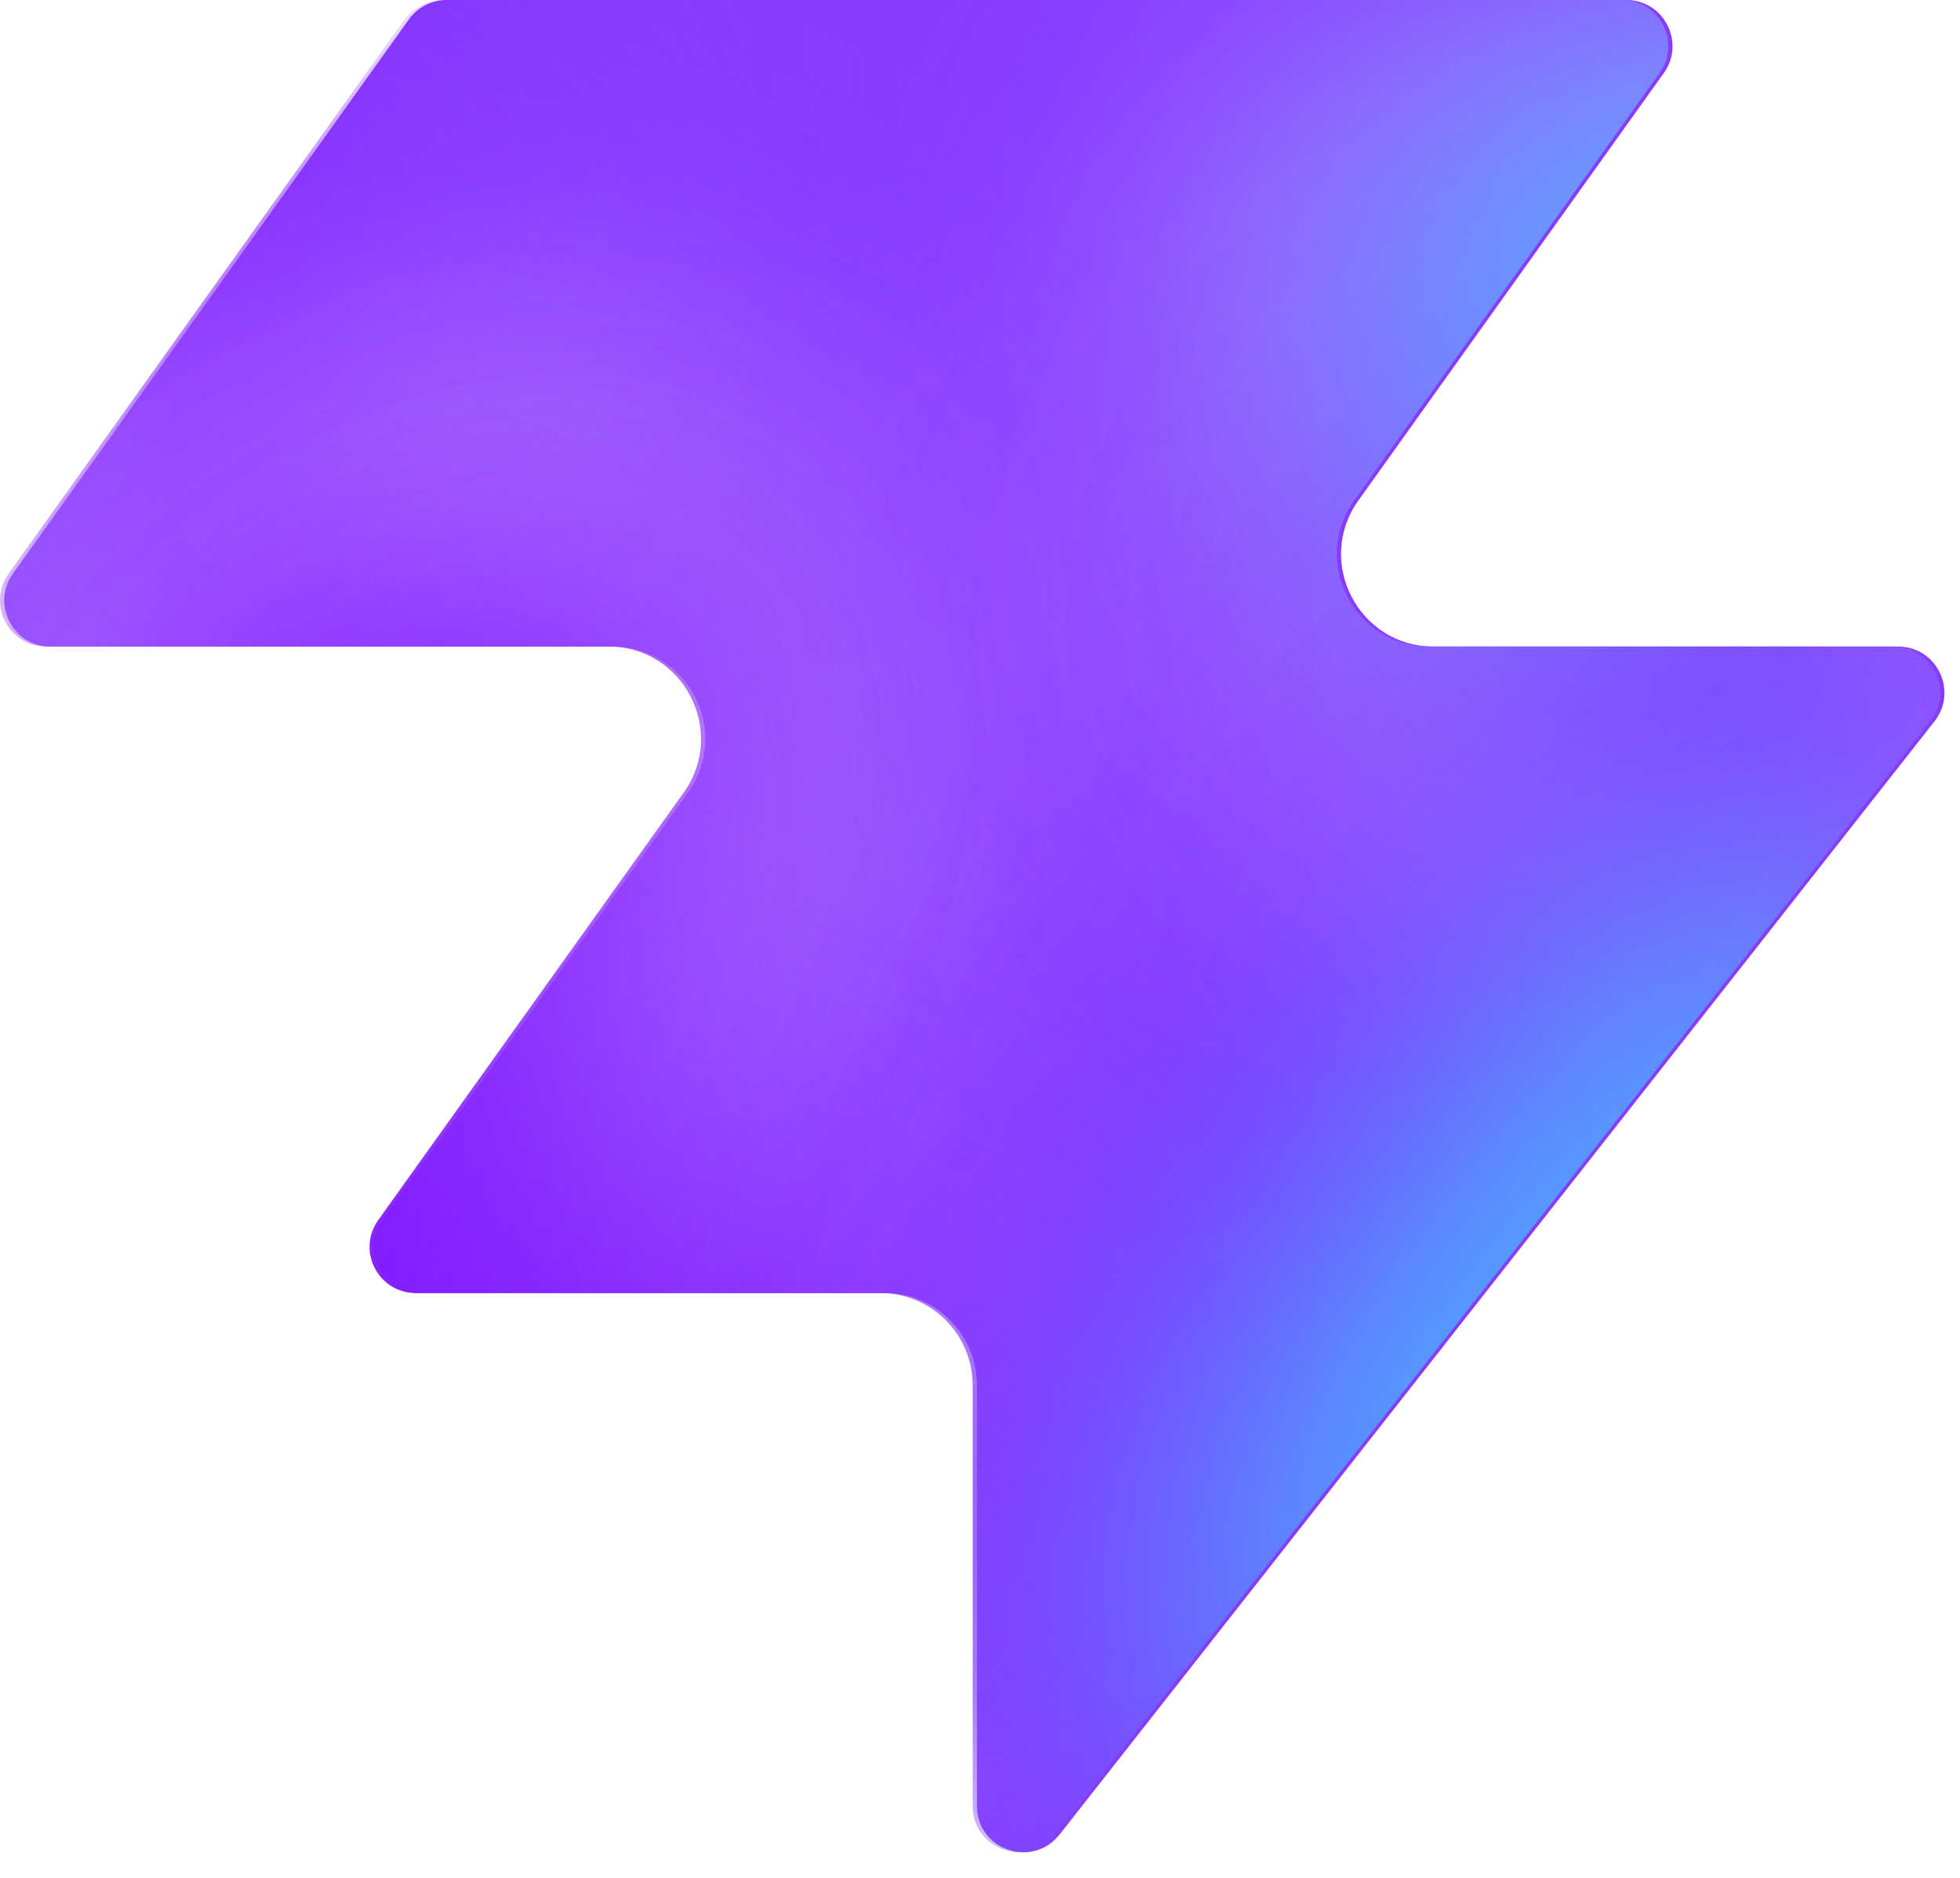
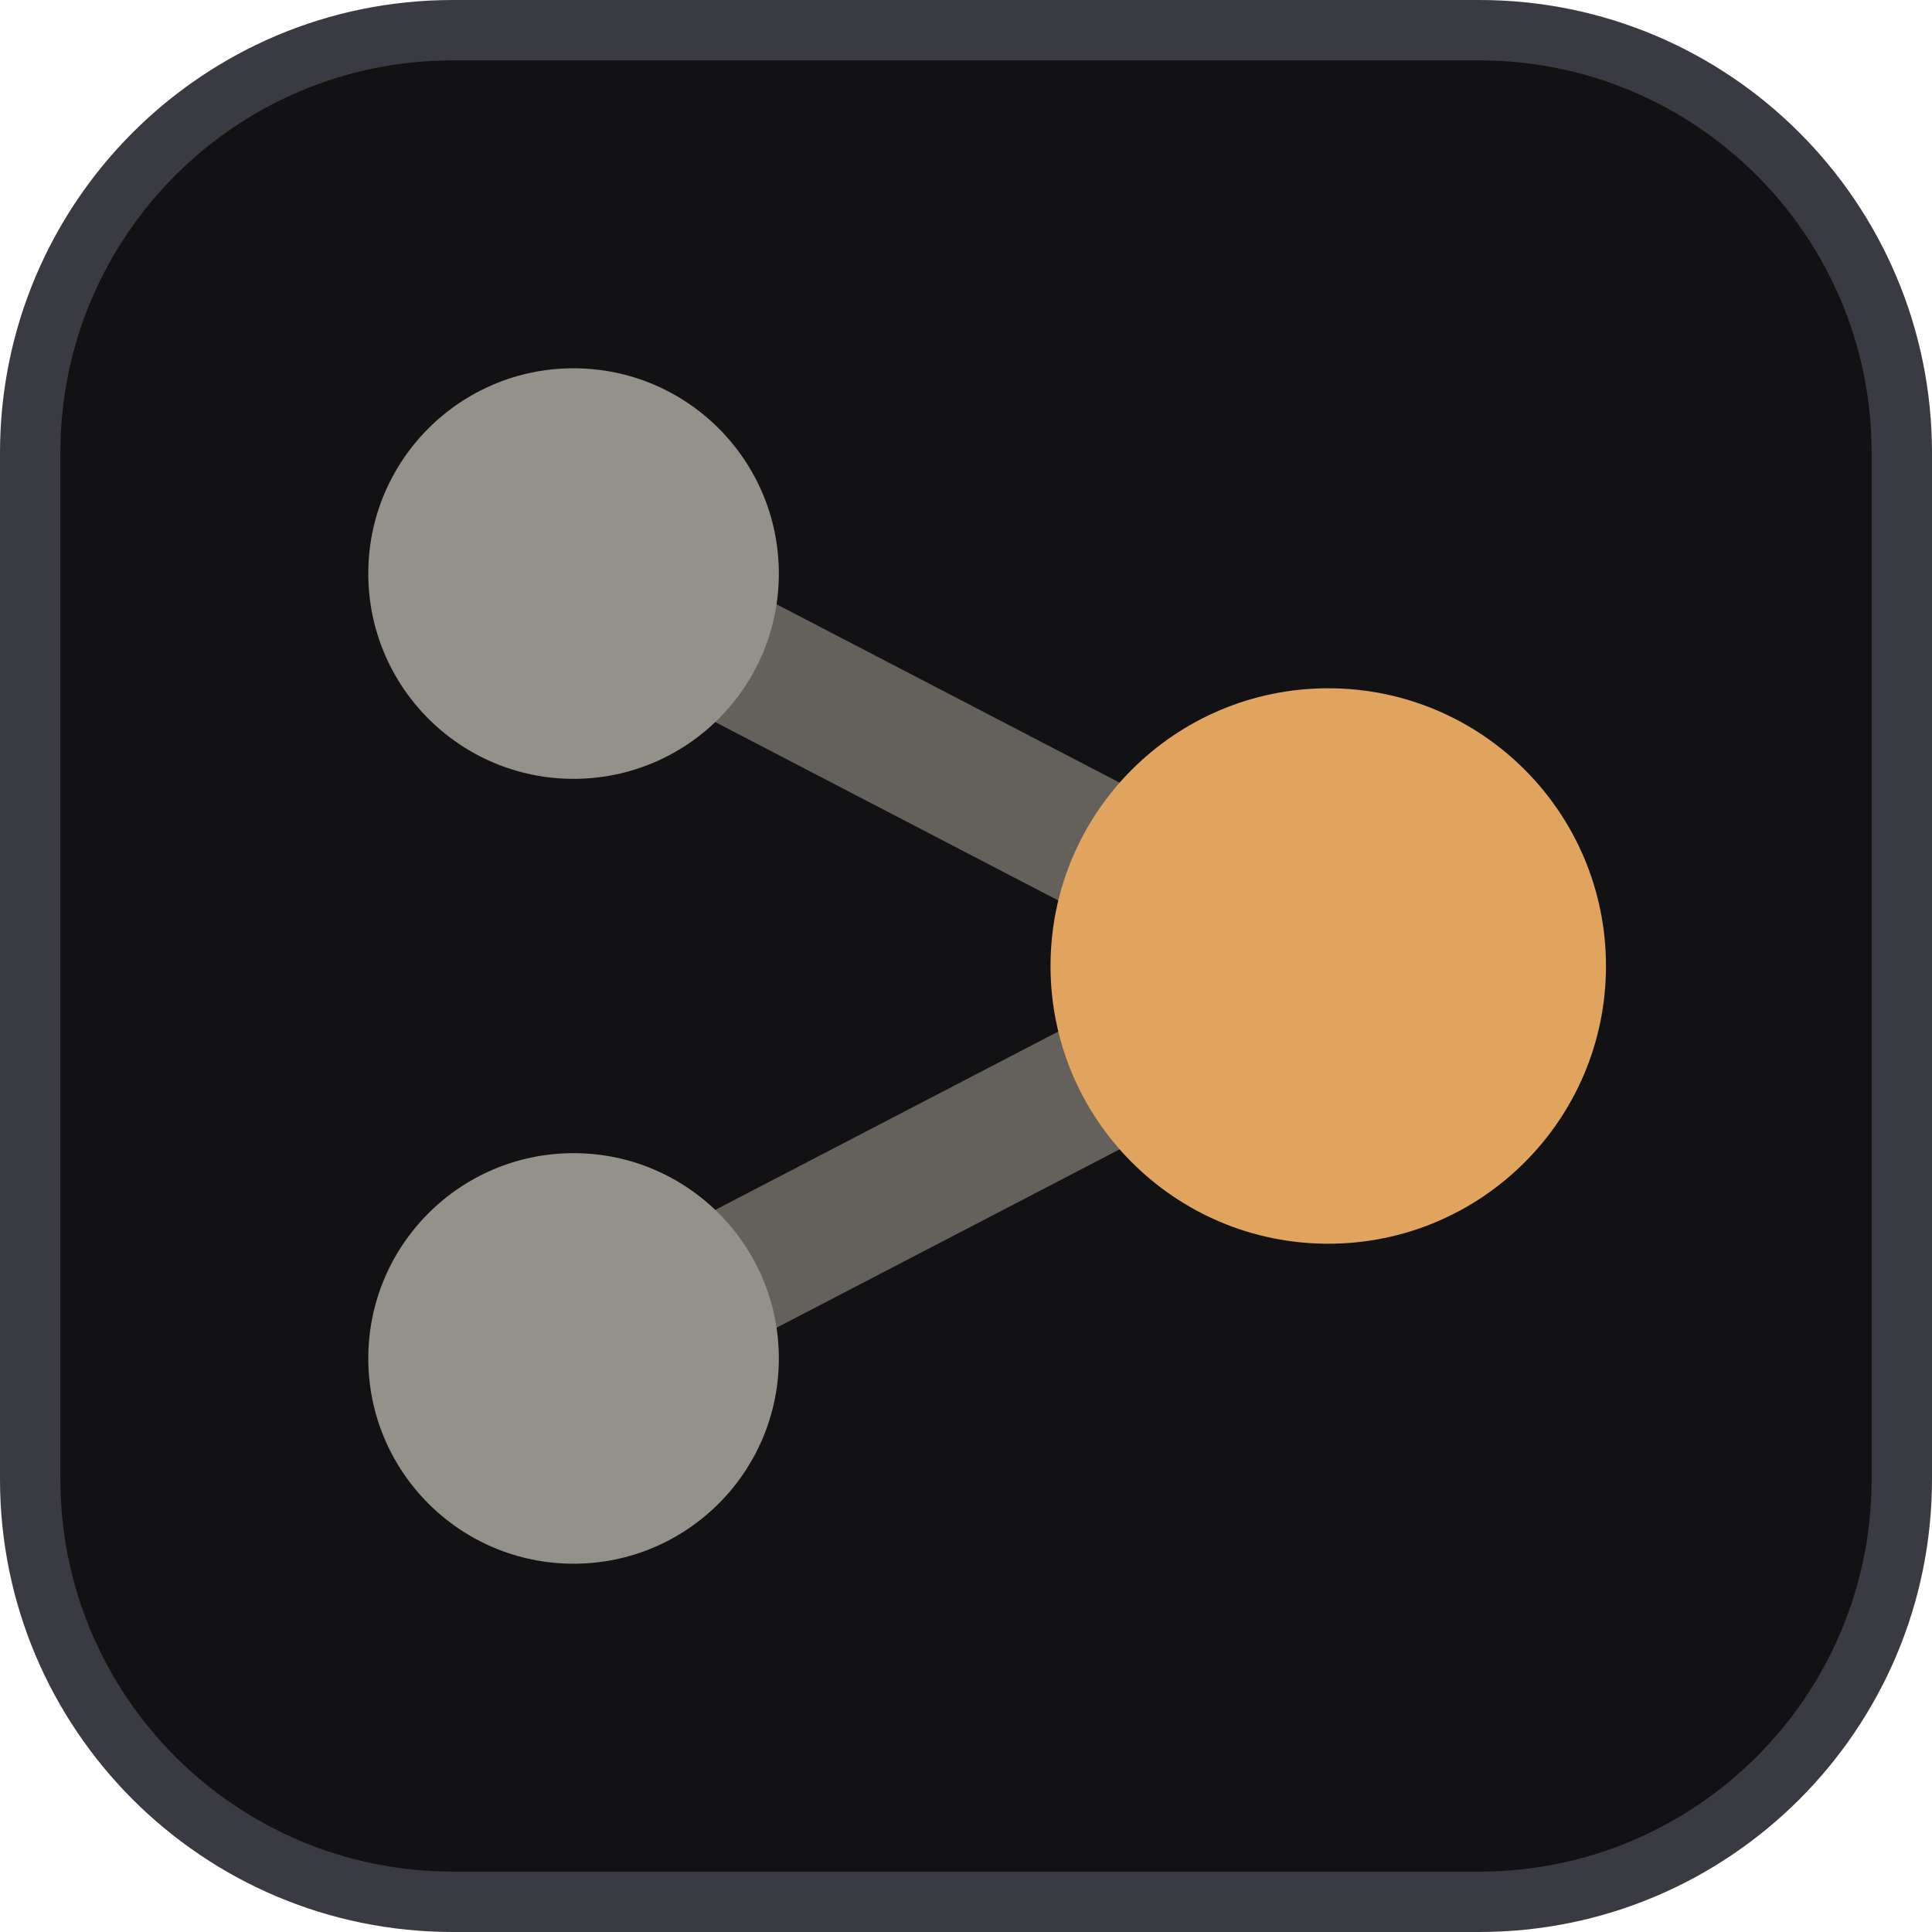
- <svg xmlns="http://www.w3.org/2000/svg" width="48" height="46" fill="none" viewBox="0 0 48 46">
-   <path fill="#863bff" d="M25.946 44.938c-.664.845-2.021.375-2.021-.698V33.937a2.26 2.26 0 0 0-2.262-2.262H10.287c-.92 0-1.456-1.04-.92-1.788l7.48-10.471c1.07-1.497 0-3.578-1.842-3.578H1.237c-.92 0-1.456-1.04-.92-1.788L10.013.474c.214-.297.556-.474.92-.474h28.894c.92 0 1.456 1.04.92 1.788l-7.48 10.471c-1.07 1.498 0 3.579 1.842 3.579h11.377c.943 0 1.473 1.088.89 1.83L25.947 44.94z" style="fill:#863bff;fill:color(display-p3 .525 .23 1);fill-opacity:1" />
-   <mask id="a" width="48" height="46" x="0" y="0" maskUnits="userSpaceOnUse" style="mask-type:alpha">
-     <path fill="#000" d="M25.842 44.938c-.664.844-2.021.375-2.021-.698V33.937a2.26 2.26 0 0 0-2.262-2.262H10.183c-.92 0-1.456-1.04-.92-1.788l7.48-10.471c1.07-1.498 0-3.579-1.842-3.579H1.133c-.92 0-1.456-1.04-.92-1.787L9.91.473c.214-.297.556-.474.92-.474h28.894c.92 0 1.456 1.04.92 1.788l-7.48 10.471c-1.07 1.498 0 3.578 1.842 3.578h11.377c.943 0 1.473 1.088.89 1.832L25.843 44.94z" style="fill:#000;fill-opacity:1" />
-   </mask>
-   <g mask="url(#a)">
-     <g filter="url(#b)">
-       <ellipse cx="5.508" cy="14.704" fill="#ede6ff" rx="5.508" ry="14.704" style="fill:#ede6ff;fill:color(display-p3 .927 .903 1);fill-opacity:1" transform="matrix(.00324 1 1 -.00324 -4.47 31.516)" />
-     </g>
-     <g filter="url(#c)">
-       <ellipse cx="10.399" cy="29.851" fill="#ede6ff" rx="10.399" ry="29.851" style="fill:#ede6ff;fill:color(display-p3 .927 .903 1);fill-opacity:1" transform="matrix(.00324 1 1 -.00324 -39.328 7.883)" />
-     </g>
-     <g filter="url(#d)">
-       <ellipse cx="5.508" cy="30.487" fill="#7e14ff" rx="5.508" ry="30.487" style="fill:#7e14ff;fill:color(display-p3 .492 .077 1);fill-opacity:1" transform="rotate(89.814 -25.913 -14.639)scale(1 -1)" />
-     </g>
-     <g filter="url(#e)">
-       <ellipse cx="5.508" cy="30.599" fill="#7e14ff" rx="5.508" ry="30.599" style="fill:#7e14ff;fill:color(display-p3 .492 .077 1);fill-opacity:1" transform="rotate(89.814 -32.644 -3.334)scale(1 -1)" />
-     </g>
-     <g filter="url(#f)">
-       <ellipse cx="5.508" cy="30.599" fill="#7e14ff" rx="5.508" ry="30.599" style="fill:#7e14ff;fill:color(display-p3 .492 .077 1);fill-opacity:1" transform="matrix(.00324 1 1 -.00324 -34.34 30.47)" />
-     </g>
-     <g filter="url(#g)">
-       <ellipse cx="14.072" cy="22.078" fill="#ede6ff" rx="14.072" ry="22.078" style="fill:#ede6ff;fill:color(display-p3 .927 .903 1);fill-opacity:1" transform="rotate(93.35 24.506 48.493)scale(-1 1)" />
-     </g>
-     <g filter="url(#h)">
-       <ellipse cx="3.47" cy="21.501" fill="#7e14ff" rx="3.47" ry="21.501" style="fill:#7e14ff;fill:color(display-p3 .492 .077 1);fill-opacity:1" transform="rotate(89.009 28.708 47.59)scale(-1 1)" />
-     </g>
-     <g filter="url(#i)">
-       <ellipse cx="3.47" cy="21.501" fill="#7e14ff" rx="3.47" ry="21.501" style="fill:#7e14ff;fill:color(display-p3 .492 .077 1);fill-opacity:1" transform="rotate(89.009 28.708 47.59)scale(-1 1)" />
-     </g>
-     <g filter="url(#j)">
-       <ellipse cx=".387" cy="8.972" fill="#7e14ff" rx="4.407" ry="29.108" style="fill:#7e14ff;fill:color(display-p3 .492 .077 1);fill-opacity:1" transform="rotate(39.51 .387 8.972)" />
-     </g>
-     <g filter="url(#k)">
-       <ellipse cx="47.523" cy="-6.092" fill="#7e14ff" rx="4.407" ry="29.108" style="fill:#7e14ff;fill:color(display-p3 .492 .077 1);fill-opacity:1" transform="rotate(37.892 47.523 -6.092)" />
-     </g>
-     <g filter="url(#l)">
-       <ellipse cx="41.412" cy="6.333" fill="#47bfff" rx="5.971" ry="9.665" style="fill:#47bfff;fill:color(display-p3 .28 .748 1);fill-opacity:1" transform="rotate(37.892 41.412 6.333)" />
-     </g>
-     <g filter="url(#m)">
-       <ellipse cx="-1.879" cy="38.332" fill="#7e14ff" rx="4.407" ry="29.108" style="fill:#7e14ff;fill:color(display-p3 .492 .077 1);fill-opacity:1" transform="rotate(37.892 -1.88 38.332)" />
-     </g>
-     <g filter="url(#n)">
-       <ellipse cx="-1.879" cy="38.332" fill="#7e14ff" rx="4.407" ry="29.108" style="fill:#7e14ff;fill:color(display-p3 .492 .077 1);fill-opacity:1" transform="rotate(37.892 -1.88 38.332)" />
-     </g>
-     <g filter="url(#o)">
-       <ellipse cx="35.651" cy="29.907" fill="#7e14ff" rx="4.407" ry="29.108" style="fill:#7e14ff;fill:color(display-p3 .492 .077 1);fill-opacity:1" transform="rotate(37.892 35.651 29.907)" />
-     </g>
-     <g filter="url(#p)">
-       <ellipse cx="38.418" cy="32.4" fill="#47bfff" rx="5.971" ry="15.297" style="fill:#47bfff;fill:color(display-p3 .28 .748 1);fill-opacity:1" transform="rotate(37.892 38.418 32.4)" />
-     </g>
+ <svg xmlns="http://www.w3.org/2000/svg" width="32" height="32" viewBox="0 0 32 32">
+   <rect width="31" height="31" x=".5" y=".5" fill="#121215" stroke="#3a3a42" rx="7" />
+   <g stroke="#64615c" stroke-width="2.2" stroke-linecap="round">
+     <path d="M9.5 9.5 22 16" />
+     <path d="M9.5 22.5 22 16" />
  </g>
-   <defs>
-     <filter id="b" width="60.045" height="41.654" x="-19.77" y="16.149" color-interpolation-filters="sRGB" filterUnits="userSpaceOnUse">
-       <feFlood flood-opacity="0" result="BackgroundImageFix" />
-       <feBlend in="SourceGraphic" in2="BackgroundImageFix" result="shape" />
-       <feGaussianBlur result="effect1_foregroundBlur_2002_17158" stdDeviation="7.659" />
-     </filter>
-     <filter id="c" width="90.34" height="51.437" x="-54.613" y="-7.533" color-interpolation-filters="sRGB" filterUnits="userSpaceOnUse">
-       <feFlood flood-opacity="0" result="BackgroundImageFix" />
-       <feBlend in="SourceGraphic" in2="BackgroundImageFix" result="shape" />
-       <feGaussianBlur result="effect1_foregroundBlur_2002_17158" stdDeviation="7.659" />
-     </filter>
-     <filter id="d" width="79.355" height="29.4" x="-49.64" y="2.03" color-interpolation-filters="sRGB" filterUnits="userSpaceOnUse">
-       <feFlood flood-opacity="0" result="BackgroundImageFix" />
-       <feBlend in="SourceGraphic" in2="BackgroundImageFix" result="shape" />
-       <feGaussianBlur result="effect1_foregroundBlur_2002_17158" stdDeviation="4.596" />
-     </filter>
-     <filter id="e" width="79.579" height="29.4" x="-45.045" y="20.029" color-interpolation-filters="sRGB" filterUnits="userSpaceOnUse">
-       <feFlood flood-opacity="0" result="BackgroundImageFix" />
-       <feBlend in="SourceGraphic" in2="BackgroundImageFix" result="shape" />
-       <feGaussianBlur result="effect1_foregroundBlur_2002_17158" stdDeviation="4.596" />
-     </filter>
-     <filter id="f" width="79.579" height="29.4" x="-43.513" y="21.178" color-interpolation-filters="sRGB" filterUnits="userSpaceOnUse">
-       <feFlood flood-opacity="0" result="BackgroundImageFix" />
-       <feBlend in="SourceGraphic" in2="BackgroundImageFix" result="shape" />
-       <feGaussianBlur result="effect1_foregroundBlur_2002_17158" stdDeviation="4.596" />
-     </filter>
-     <filter id="g" width="74.749" height="58.852" x="15.756" y="-17.901" color-interpolation-filters="sRGB" filterUnits="userSpaceOnUse">
-       <feFlood flood-opacity="0" result="BackgroundImageFix" />
-       <feBlend in="SourceGraphic" in2="BackgroundImageFix" result="shape" />
-       <feGaussianBlur result="effect1_foregroundBlur_2002_17158" stdDeviation="7.659" />
-     </filter>
-     <filter id="h" width="61.377" height="25.362" x="23.548" y="2.284" color-interpolation-filters="sRGB" filterUnits="userSpaceOnUse">
-       <feFlood flood-opacity="0" result="BackgroundImageFix" />
-       <feBlend in="SourceGraphic" in2="BackgroundImageFix" result="shape" />
-       <feGaussianBlur result="effect1_foregroundBlur_2002_17158" stdDeviation="4.596" />
-     </filter>
-     <filter id="i" width="61.377" height="25.362" x="23.548" y="2.284" color-interpolation-filters="sRGB" filterUnits="userSpaceOnUse">
-       <feFlood flood-opacity="0" result="BackgroundImageFix" />
-       <feBlend in="SourceGraphic" in2="BackgroundImageFix" result="shape" />
-       <feGaussianBlur result="effect1_foregroundBlur_2002_17158" stdDeviation="4.596" />
-     </filter>
-     <filter id="j" width="56.045" height="63.649" x="-27.636" y="-22.853" color-interpolation-filters="sRGB" filterUnits="userSpaceOnUse">
-       <feFlood flood-opacity="0" result="BackgroundImageFix" />
-       <feBlend in="SourceGraphic" in2="BackgroundImageFix" result="shape" />
-       <feGaussianBlur result="effect1_foregroundBlur_2002_17158" stdDeviation="4.596" />
-     </filter>
-     <filter id="k" width="54.814" height="64.646" x="20.116" y="-38.415" color-interpolation-filters="sRGB" filterUnits="userSpaceOnUse">
-       <feFlood flood-opacity="0" result="BackgroundImageFix" />
-       <feBlend in="SourceGraphic" in2="BackgroundImageFix" result="shape" />
-       <feGaussianBlur result="effect1_foregroundBlur_2002_17158" stdDeviation="4.596" />
-     </filter>
-     <filter id="l" width="33.541" height="35.313" x="24.641" y="-11.323" color-interpolation-filters="sRGB" filterUnits="userSpaceOnUse">
-       <feFlood flood-opacity="0" result="BackgroundImageFix" />
-       <feBlend in="SourceGraphic" in2="BackgroundImageFix" result="shape" />
-       <feGaussianBlur result="effect1_foregroundBlur_2002_17158" stdDeviation="4.596" />
-     </filter>
-     <filter id="m" width="54.814" height="64.646" x="-29.286" y="6.009" color-interpolation-filters="sRGB" filterUnits="userSpaceOnUse">
-       <feFlood flood-opacity="0" result="BackgroundImageFix" />
-       <feBlend in="SourceGraphic" in2="BackgroundImageFix" result="shape" />
-       <feGaussianBlur result="effect1_foregroundBlur_2002_17158" stdDeviation="4.596" />
-     </filter>
-     <filter id="n" width="54.814" height="64.646" x="-29.286" y="6.009" color-interpolation-filters="sRGB" filterUnits="userSpaceOnUse">
-       <feFlood flood-opacity="0" result="BackgroundImageFix" />
-       <feBlend in="SourceGraphic" in2="BackgroundImageFix" result="shape" />
-       <feGaussianBlur result="effect1_foregroundBlur_2002_17158" stdDeviation="4.596" />
-     </filter>
-     <filter id="o" width="54.814" height="64.646" x="8.244" y="-2.416" color-interpolation-filters="sRGB" filterUnits="userSpaceOnUse">
-       <feFlood flood-opacity="0" result="BackgroundImageFix" />
-       <feBlend in="SourceGraphic" in2="BackgroundImageFix" result="shape" />
-       <feGaussianBlur result="effect1_foregroundBlur_2002_17158" stdDeviation="4.596" />
-     </filter>
-     <filter id="p" width="39.409" height="43.623" x="18.713" y="10.588" color-interpolation-filters="sRGB" filterUnits="userSpaceOnUse">
-       <feFlood flood-opacity="0" result="BackgroundImageFix" />
-       <feBlend in="SourceGraphic" in2="BackgroundImageFix" result="shape" />
-       <feGaussianBlur result="effect1_foregroundBlur_2002_17158" stdDeviation="4.596" />
-     </filter>
-   </defs>
+   <circle cx="9.5" cy="9.5" r="3.4" fill="#94908a" />
+   <circle cx="9.5" cy="22.5" r="3.4" fill="#94908a" />
+   <circle cx="22" cy="16" r="4.6" fill="#e0a45e" />
</svg>
